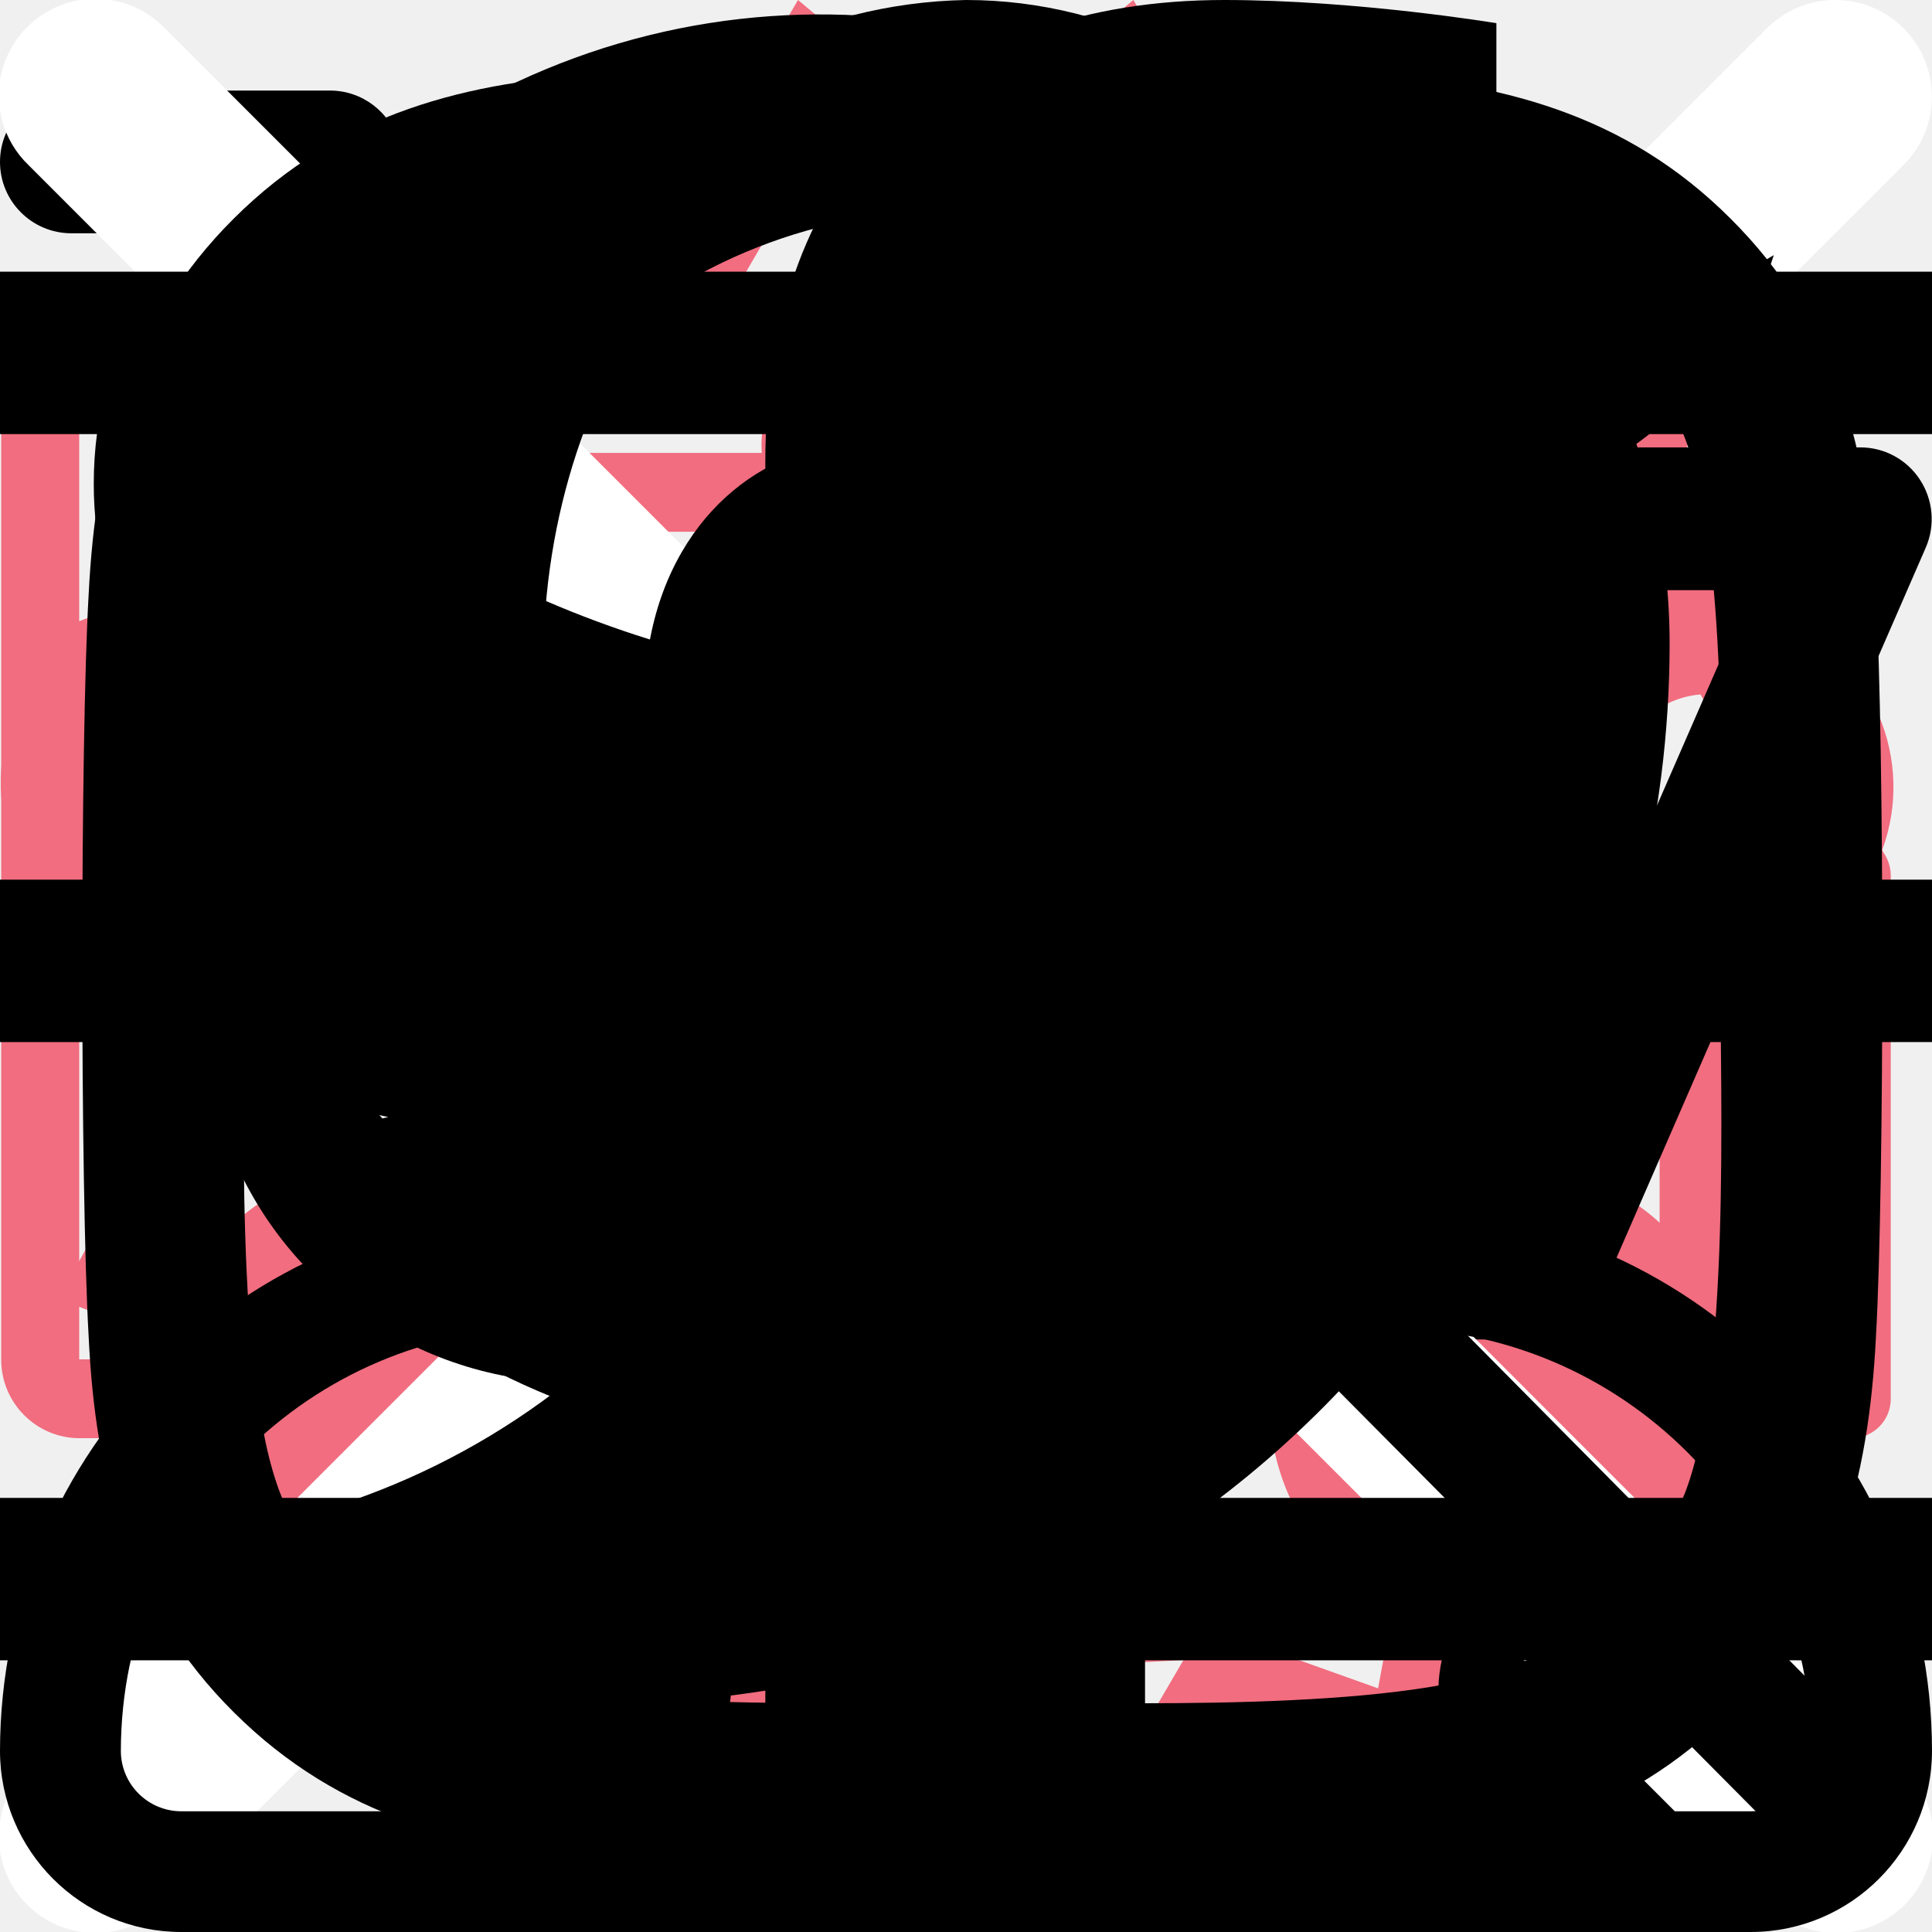
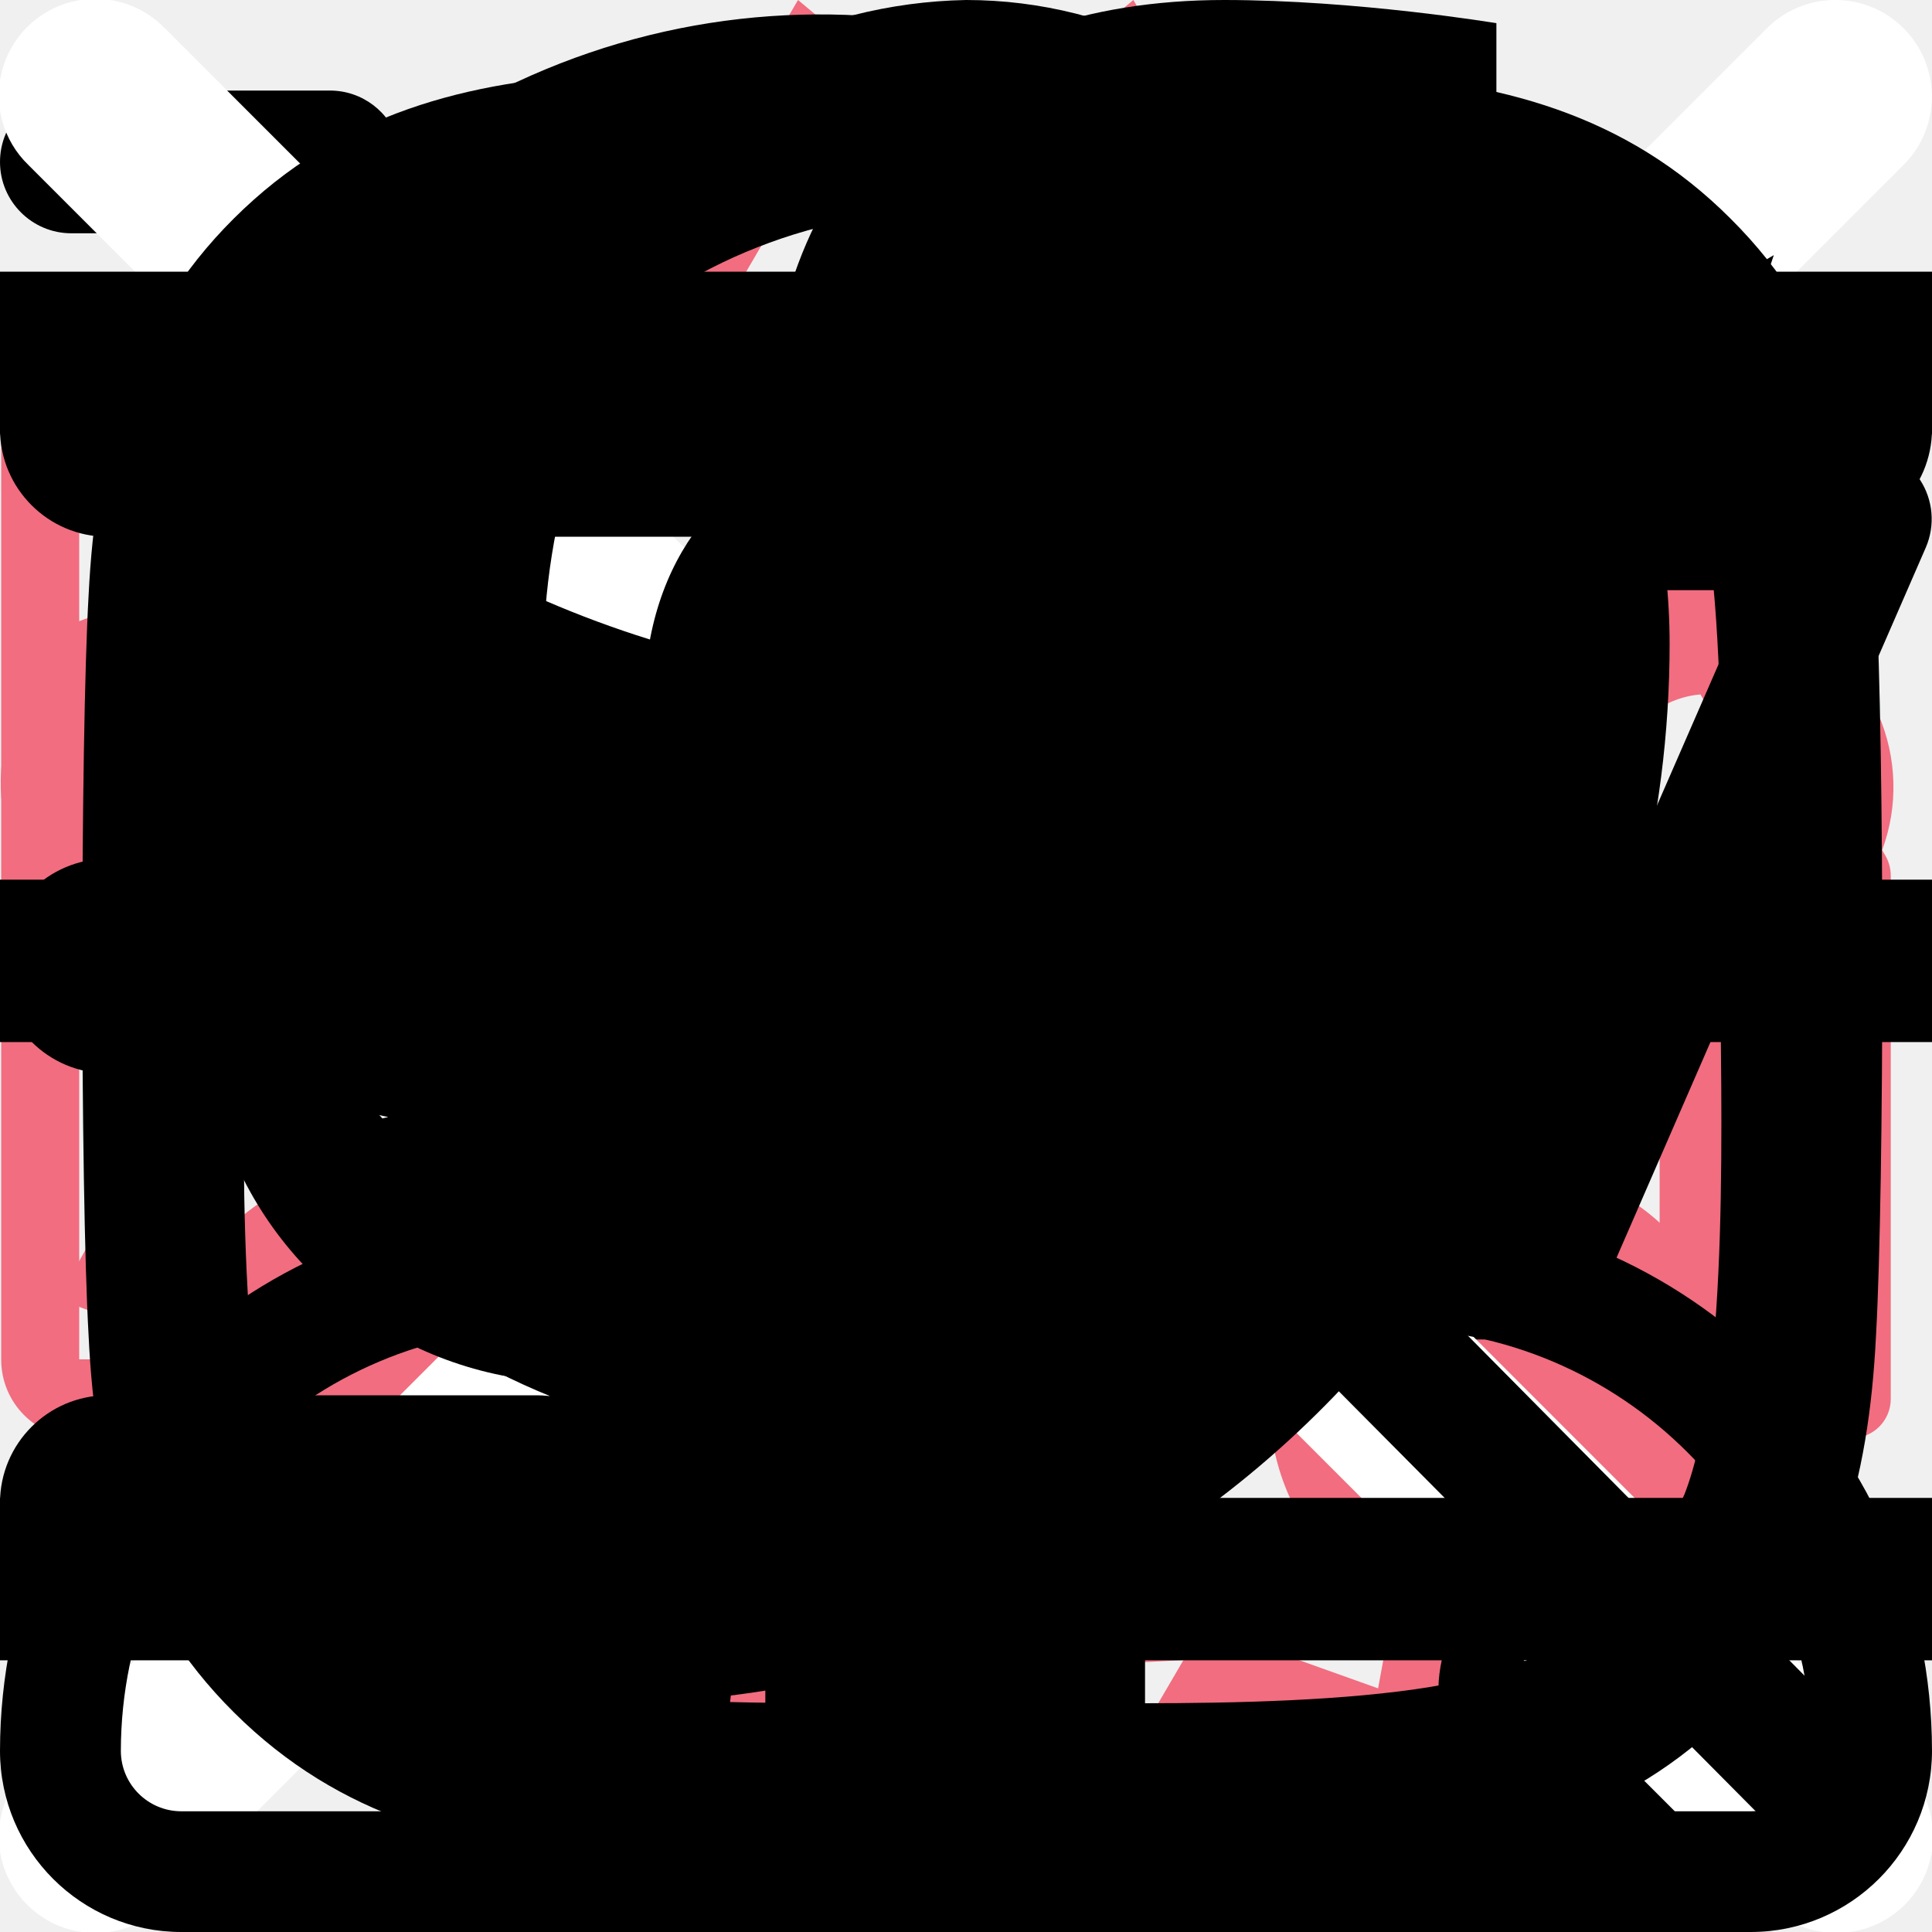
<svg xmlns="http://www.w3.org/2000/svg">
  <style>:root svg:not(:target){display:none}</style>
  <svg fill="none" id="icon-advantages-1" viewBox="0 0 46 32">
    <path d="M30.287 27.243H14.81a5.562 5.562 0 0 1-10.987 0H1.886a1.869 1.869 0 0 1-1.857-1.876V1.877A1.869 1.869 0 0 1 1.886 0h25.55a1.868 1.868 0 0 1 1.857 1.877v1.905h7.12a.9.9 0 0 1 .239.031c2.3.2 3.457 1.4 4.677 3.462l3.559 6.094c.085.145.13.31.13.477v12.458a.934.934 0 0 1-.93.938h-2.813a5.562 5.562 0 0 1-10.987 0h-.001Zm1.778-.939a3.715 3.715 0 1 0 3.716-3.755 3.74 3.74 0 0 0-3.716 3.755Zm-26.464 0a3.715 3.715 0 1 0 3.716-3.755A3.74 3.74 0 0 0 5.6 26.304Zm35.672-.938h1.886v-5.618h-2.736a.932.932 0 0 1-.93-.938v-1.847c0-.72.276-1.414.77-1.938h-6.378a.927.927 0 0 1-.23-.03 2.824 2.824 0 0 1-2.573-2.823v-4.7a.936.936 0 0 1 .929-.939h6.483a3.354 3.354 0 0 0-2.578-.88h-6.623v19.709h.994a5.562 5.562 0 0 1 10.987 0l-.001.004Zm-26.464 0h12.627V1.876H1.886v23.49h1.937a5.562 5.562 0 0 1 10.987 0h-.001Zm26.542-8.4v.909h1.808v-1.847h-.88a.934.934 0 0 0-.927.935l-.001.003Zm-8.413-4.792a.955.955 0 0 0 .947.958.87.87 0 0 1 .19.02H42.6l-2.766-4.736h-6.9l.004 3.758Zm.093 14.132a2.766 2.766 0 0 1 2.749-2.777.938.938 0 0 1 0 1.876.9.9 0 1 0 .892.9.928.928 0 0 1 1.857 0 2.75 2.75 0 1 1-5.5 0h.002Zm-26.464 0a2.766 2.766 0 0 1 2.749-2.777.938.938 0 0 1 0 1.876.9.9 0 1 0 .892.9.929.929 0 0 1 1.857 0 2.75 2.75 0 1 1-5.5 0h.002ZM4.709 5.66a.938.938 0 1 1 0-1.876h19.9a.938.938 0 1 1 0 1.876h-19.9Z" fill="#F16D7F" />
  </svg>
  <svg fill="none" id="icon-advantages-2" viewBox="0 0 40 40">
    <path d="m19.994 37.024-3.471 2.9-2.288-3.92-4.24 1.512-.822-4.48-4.493-.045.732-4.5-4.208-1.6 2.21-3.966L0 19.96l3.412-2.967-2.21-3.965 4.209-1.6-.733-4.495 4.494-.044.822-4.48 4.24 1.51L16.522 0l3.47 2.9L23.465 0l2.289 3.92 4.24-1.511.82 4.48 4.495.046-.732 4.495 4.208 1.6-2.21 3.966 3.412 2.965-3.412 2.967 2.209 3.966-4.21 1.6.734 4.494-4.495.045-.821 4.48-4.238-1.51-2.29 3.92-3.47-2.9ZM21.2 35.54l1.76 1.471 1.162-1.99.792-1.356 1.468.523 2.15.768.418-2.273.285-1.555 1.56-.016 2.283-.021-.372-2.282-.254-1.56 1.459-.554 2.134-.813-1.12-2.01-.766-1.375 1.183-1.027 1.734-1.51-1.733-1.5-1.183-1.03.766-1.375 1.12-2.011-2.133-.811-1.46-.553.256-1.56.372-2.281-2.282-.023-1.56-.016-.285-1.554-.416-2.273-2.152.767-1.468.523-.793-1.357-1.162-1.99-1.762 1.47-1.205 1.006-1.205-1.005-1.761-1.471-1.161 1.989-.792 1.357-1.47-.523-2.15-.768-.417 2.274-.285 1.554-1.56.016-2.281.022.372 2.282.254 1.558-1.46.555-2.134.81 1.12 2.012.767 1.375-1.183 1.029-1.734 1.508 1.733 1.507 1.183 1.029-.766 1.375-1.121 2.01 2.133.81 1.46.555-.255 1.559-.371 2.284 2.28.023 1.56.016.286 1.555.417 2.272 2.152-.767 1.469-.523.792 1.357 1.162 1.99 1.76-1.471 1.206-1.005 1.204.998Zm.118-12.521c0-2.927 1.565-4.555 3.459-4.555 2.006 0 3.3 1.563 3.3 4.33 0 3.059-1.585 4.577-3.415 4.577-1.78 0-3.324-1.45-3.344-4.352Zm1.52-.088c-.022 1.85.683 3.258 1.873 3.258 1.277 0 1.85-1.385 1.85-3.3 0-1.765-.507-3.237-1.85-3.237-1.211-.004-1.872 1.45-1.872 3.278Zm-7.644 4.4 8.415-14.719h1.233l-8.415 14.719h-1.233ZM11.979 16.99c0-2.9 1.563-4.532 3.458-4.532 2 0 3.326 1.564 3.326 4.332 0 3.058-1.586 4.575-3.436 4.575-1.783 0-3.327-1.45-3.348-4.374v-.001Zm1.542-.066c-.044 1.85.64 3.257 1.85 3.259 1.277 0 1.85-1.384 1.85-3.3 0-1.766-.507-3.238-1.85-3.238-1.21-.003-1.85 1.447-1.85 3.28v-.001Z" fill="#F16D7F" />
  </svg>
  <svg fill="none" id="icon-advantages-3" viewBox="0 0 48 35">
    <path d="M42.393 8.536a4.6 4.6 0 0 0-4.646 4.533 4.456 4.456 0 0 0 1.56 3.365l-5.86 2.055-8.339-9.683a4.536 4.536 0 0 0 3.1-4.256 4.646 4.646 0 0 0-9.29 0 4.544 4.544 0 0 0 3.045 4.242l-8.352 9.7-5.858-2.055a4.457 4.457 0 0 0 1.558-3.365 4.647 4.647 0 1 0-5.745 4.393v12.29c.007.083.024.163.05.242-.033.126-.05.257-.05.388 0 4.412 17.919 4.542 19.962 4.542 2.043 0 19.962-.13 19.962-4.542 0-.131-.018-.262-.05-.388a.899.899 0 0 0 .05-.241V17.465a4.516 4.516 0 0 0-1.093-8.926l-.004-.003ZM21.174 4.552A2.386 2.386 0 1 1 23.56 6.88a2.362 2.362 0 0 1-2.386-2.328Zm-7.59 16.276a1.155 1.155 0 0 0 1.246-.33l8.7-10.1 8.7 10.1a1.155 1.155 0 0 0 1.245.33l7.758-2.724v9.937c-4.885-2.122-16.109-2.2-17.7-2.2-1.591 0-12.819.079-17.7 2.2v-9.937l7.751 2.724Zm9.943 11.889c-8.7 0-14.249-1.011-16.557-1.862a4.63 4.63 0 0 1-1-.474c.722-.521 3.061-1.232 6.966-1.732a93.168 93.168 0 0 1 21.175 0c3.9.5 6.245 1.21 6.965 1.732-.31.198-.645.358-.995.474-2.302.849-7.846 1.862-16.554 1.862ZM2.28 13.069a2.385 2.385 0 1 1 2.386 2.33 2.361 2.361 0 0 1-2.386-2.33Zm40.113 2.33a2.328 2.328 0 1 1 2.386-2.33 2.362 2.362 0 0 1-2.386 2.329Z" fill="#F16D7F" />
  </svg>
  <svg viewBox="0 0 32 29" id="icon-cart">
    <path d="M26.2 29a2.477 2.477 0 1 1 .201 0h-.2ZM6.754 26.32a2.68 2.68 0 1 1 5.364 0 2.68 2.68 0 0 1-5.366 0h.002Zm3.8-5.634a1.184 1.184 0 0 1-1.145-.867L4.575 2.364H1.182a1.182 1.182 0 0 1 0-2.364h4.281a1.183 1.183 0 0 1 1.144.868l4.833 17.455h13.178L29 8.275H14.4a1.183 1.183 0 1 1 0-2.365h16.413a1.178 1.178 0 0 1 .986.533 1.191 1.191 0 0 1 .1 1.122l-5.405 12.412a1.185 1.185 0 0 1-1.084.709H10.553Z" />
  </svg>
  <svg fill="none" id="icon-close" viewBox="0 0 20 20">
    <path d="M.293 18.291a1 1 0 1 0 1.414 1.414L10 11.413l8.292 8.292a1 1 0 1 0 1.414-1.414l-8.292-8.292 8.292-8.292A1 1 0 1 0 18.291.293L9.999 8.585 1.707.293A1 1 0 1 0 .293 1.707L8.585 10 .293 18.291z" fill="#fff" />
  </svg>
  <svg viewBox="0 0 9 15" id="icon-fb">
    <path d="m8.088 8.28.419-2.664H5.89V3.887c0-.729.366-1.439 1.538-1.439h1.19V.18S7.537 0 6.504 0C4.351 0 2.942 1.276 2.942 3.586v2.03H.547V8.28h2.395v6.44H5.89V8.28h2.198Z" />
  </svg>
+   <svg fill="none" id="icon-filter" viewBox="0 0 15 10">
+     <path d="M.833 10h3.334A.836.836 0 0 0 5 9.167a.836.836 0 0 0-.833-.834H.833A.836.836 0 0 0 0 9.167c0 .458.375.833.833.833ZM0 .833c0 .459.375.834.833.834h13.334A.836.836 0 0 0 15 .833.836.836 0 0 0 14.167 0H.833A.836.836 0 0 0 0 .833Zm.833 5h8.334A.836.836 0 0 0 10 5a.836.836 0 0 0-.833-.833H.833A.836.836 0 0 0 0 5c0 .458.375.833.833.833Z" fill="#000" />
+   </svg>
  <svg viewBox="0 0 16 15" id="icon-ig">
    <path d="M8.137 3.682a3.812 3.812 0 0 0-3.821 3.815 3.812 3.812 0 0 0 3.82 3.815 3.812 3.812 0 0 0 3.822-3.815 3.812 3.812 0 0 0-3.821-3.815Zm0 6.295a2.487 2.487 0 0 1-2.485-2.48 2.485 2.485 0 0 1 4.97 0 2.487 2.487 0 0 1-2.485 2.48Zm4.869-6.451c0 .494-.4.89-.892.89a.89.89 0 1 1 .891-.89Zm2.53.903c-.056-1.192-.329-2.248-1.204-3.118C13.463.44 12.404.169 11.21.109c-1.23-.07-4.919-.07-6.15 0-1.19.056-2.248.329-3.122 1.199-.875.87-1.144 1.925-1.204 3.117-.07 1.229-.07 4.911 0 6.14.056 1.192.329 2.248 1.204 3.117.874.87 1.929 1.143 3.123 1.202 1.23.07 4.918.07 6.149 0 1.194-.056 2.251-.328 3.122-1.202.872-.87 1.145-1.925 1.204-3.117.07-1.229.07-4.908 0-6.136Zm-1.59 7.454a2.513 2.513 0 0 1-1.416 1.414c-.981.389-3.31.3-4.393.3-1.084 0-3.416.085-4.393-.3a2.513 2.513 0 0 1-1.417-1.414c-.39-.98-.3-3.304-.3-4.386 0-1.083-.086-3.41.3-4.386a2.512 2.512 0 0 1 1.417-1.415c.98-.388 3.309-.299 4.393-.299 1.084 0 3.415-.086 4.393.3a2.51 2.51 0 0 1 1.417 1.414c.389.979.3 3.303.3 4.386 0 1.082.089 3.41-.3 4.386Z" />
  </svg>
  <svg viewBox="0 0 32 23" id="icon-menu">
    <path d="M0 23v-2.69h32V23H0Zm0-10.24v-2.69h32v2.69H0ZM0 2.69V0h32v2.69H0Z" />
  </svg>
  <svg viewBox="0 0 13 16" id="icon-pinterest">
    <path d="M6.74.203C3.556.203.408 2.341.408 5.8c0 2.2 1.23 3.45 1.974 3.45.308 0 .484-.863.484-1.106 0-.29-.735-.91-.735-2.119 0-2.513 1.9-4.294 4.358-4.294 2.114 0 3.678 1.21 3.678 3.431 0 1.66-.661 4.772-2.803 4.772-.773 0-1.434-.562-1.434-1.368 0-1.182.82-2.325.82-3.544 0-2.069-2.915-1.694-2.915.806 0 .525.065 1.106.298 1.584-.428 1.857-1.304 4.622-1.304 6.535 0 .59.084 1.172.14 1.762.105.12.053.107.214.047 1.564-2.156 1.509-2.578 2.216-5.4.382.732 1.37 1.125 2.151 1.125 3.297 0 4.777-3.234 4.777-6.15 0-3.103-2.663-5.128-5.587-5.128Z" />
  </svg>
  <svg viewBox="0 0 27 28" id="icon-search">
    <path d="M19.059 17.625A10.395 10.395 0 1 0 11.419 21a10.319 10.319 0 0 0 6.24-2.09l7.749 7.807a.927.927 0 0 0 .66.285.903.903 0 0 0 .66-.285.971.971 0 0 0 0-1.346l-7.67-7.746ZM2.886 10.5a8.535 8.535 0 1 1 8.534 8.6 8.575 8.575 0 0 1-8.534-8.6Z" />
  </svg>
  <svg viewBox="0 0 17 14" id="icon-twitter">
    <path d="M14.418 3.741c.01.142.01.284.01.426 0 4.335-3.277 9.33-9.267 9.33a9.16 9.16 0 0 1-5.002-1.472c.262.03.515.04.787.04a6.495 6.495 0 0 0 4.044-1.4A3.266 3.266 0 0 1 1.944 8.39c.202.03.404.05.615.05.293 0 .585-.04.857-.111A3.274 3.274 0 0 1 .805 5.112V5.07a3.25 3.25 0 0 0 1.472.416 3.283 3.283 0 0 1-1.452-2.73c0-.61.161-1.168.444-1.656a9.238 9.238 0 0 0 6.715 3.432 3.727 3.727 0 0 1-.08-.751c0-1.807 1.452-3.28 3.257-3.28a3.24 3.24 0 0 1 2.38 1.036 6.386 6.386 0 0 0 2.067-.792 3.266 3.266 0 0 1-1.432 1.807 6.494 6.494 0 0 0 1.876-.507 7.029 7.029 0 0 1-1.634 1.695Z" />
  </svg>
  <svg viewBox="0 0 29 29" id="icon-user">
    <path d="M14.5 19.937c4.5 0 8.156-4.473 8.156-9.969C22.656 4.472 19 0 14.5 0a7.45 7.45 0 0 0-5.834 3 11.159 11.159 0 0 0-2.322 6.974c0 5.491 3.656 9.963 8.156 9.963Zm0-18.124c3.5 0 6.344 3.659 6.344 8.156 0 4.497-2.846 8.156-6.344 8.156s-6.344-3.66-6.345-8.156C8.154 5.473 11 1.813 14.5 1.813Zm6.344 16.312a.907.907 0 0 0 0 1.813 6.351 6.351 0 0 1 6.344 6.344.908.908 0 0 1-.906.906H2.72a.908.908 0 0 1-.906-.906 6.352 6.352 0 0 1 6.344-6.344.906.906 0 0 0 0-1.812A8.165 8.165 0 0 0 0 26.281 2.722 2.722 0 0 0 2.719 29h23.563A2.722 2.722 0 0 0 29 26.281a8.166 8.166 0 0 0-8.156-8.156Z" />
  </svg>
</svg>
